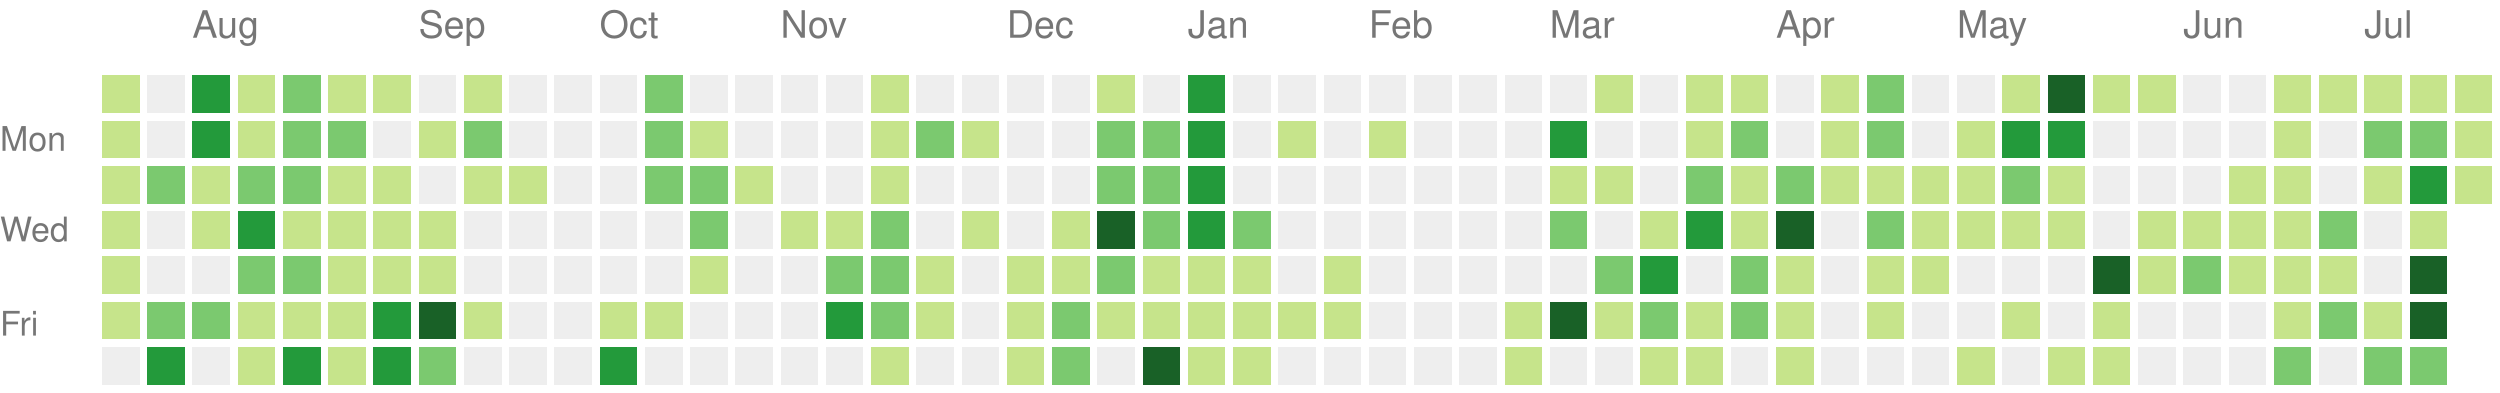
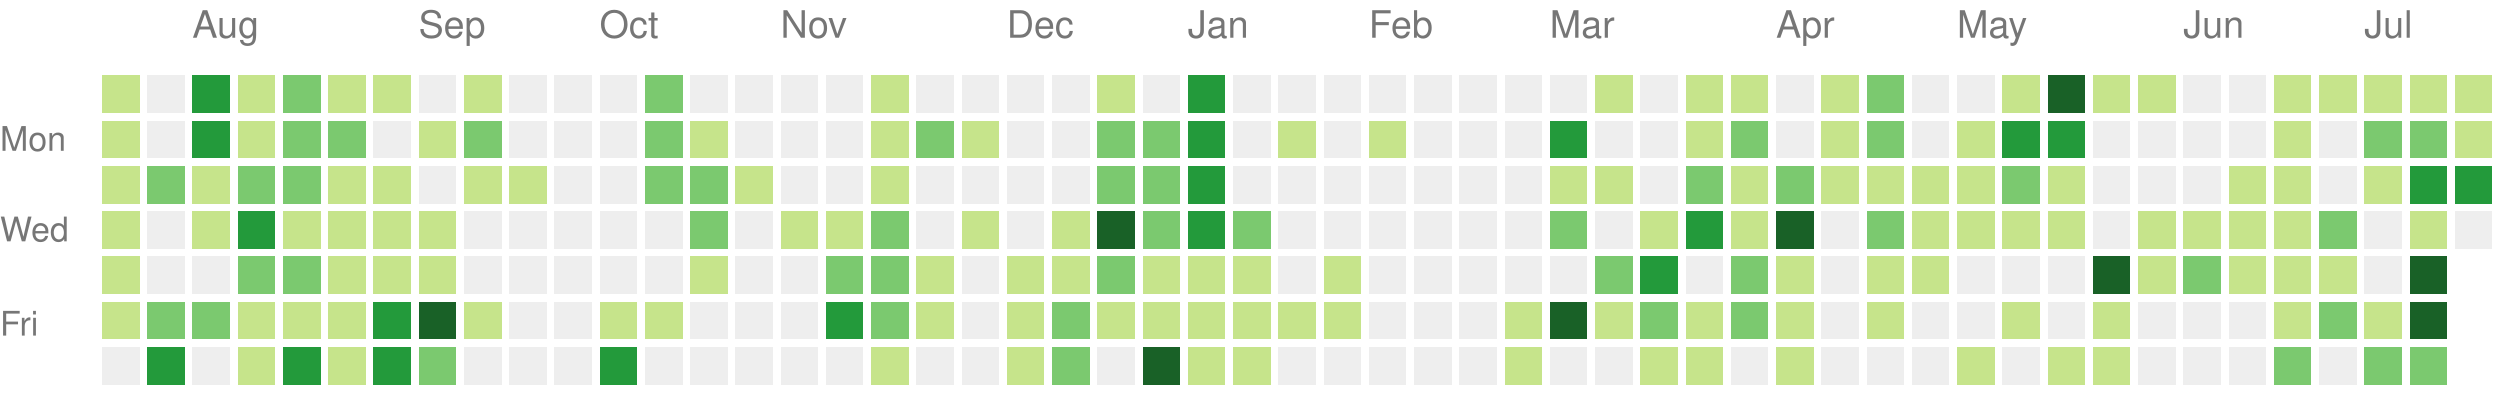
<svg xmlns="http://www.w3.org/2000/svg" version="1.1" width="663" height="104">
  <rect style="fill:#c6e48b;shape-rendering:crispedges;" data-score="1" data-date="2025-07-20" x="27" y="20" width="10" height="10" />
  <rect style="fill:#eeeeee;shape-rendering:crispedges;" data-score="0" data-date="2025-07-27" x="39" y="20" width="10" height="10" />
  <rect style="fill:#239a3b;shape-rendering:crispedges;" data-score="3" data-date="2025-08-03" x="51" y="20" width="10" height="10" />
  <rect style="fill:#c6e48b;shape-rendering:crispedges;" data-score="1" data-date="2025-08-10" x="63" y="20" width="10" height="10" />
  <rect style="fill:#7bc96f;shape-rendering:crispedges;" data-score="2" data-date="2025-08-17" x="75" y="20" width="10" height="10" />
  <rect style="fill:#c6e48b;shape-rendering:crispedges;" data-score="1" data-date="2025-08-24" x="87" y="20" width="10" height="10" />
  <rect style="fill:#c6e48b;shape-rendering:crispedges;" data-score="1" data-date="2025-08-31" x="99" y="20" width="10" height="10" />
  <rect style="fill:#eeeeee;shape-rendering:crispedges;" data-score="0" data-date="2025-09-07" x="111" y="20" width="10" height="10" />
  <rect style="fill:#c6e48b;shape-rendering:crispedges;" data-score="1" data-date="2025-09-14" x="123" y="20" width="10" height="10" />
  <rect style="fill:#eeeeee;shape-rendering:crispedges;" data-score="0" data-date="2025-09-21" x="135" y="20" width="10" height="10" />
  <rect style="fill:#eeeeee;shape-rendering:crispedges;" data-score="0" data-date="2025-09-28" x="147" y="20" width="10" height="10" />
  <rect style="fill:#eeeeee;shape-rendering:crispedges;" data-score="0" data-date="2025-10-05" x="159" y="20" width="10" height="10" />
  <rect style="fill:#7bc96f;shape-rendering:crispedges;" data-score="2" data-date="2025-10-12" x="171" y="20" width="10" height="10" />
  <rect style="fill:#eeeeee;shape-rendering:crispedges;" data-score="0" data-date="2025-10-19" x="183" y="20" width="10" height="10" />
  <rect style="fill:#eeeeee;shape-rendering:crispedges;" data-score="0" data-date="2025-10-26" x="195" y="20" width="10" height="10" />
  <rect style="fill:#eeeeee;shape-rendering:crispedges;" data-score="0" data-date="2025-11-02" x="207" y="20" width="10" height="10" />
  <rect style="fill:#eeeeee;shape-rendering:crispedges;" data-score="0" data-date="2025-11-09" x="219" y="20" width="10" height="10" />
  <rect style="fill:#c6e48b;shape-rendering:crispedges;" data-score="1" data-date="2025-11-16" x="231" y="20" width="10" height="10" />
  <rect style="fill:#eeeeee;shape-rendering:crispedges;" data-score="0" data-date="2025-11-23" x="243" y="20" width="10" height="10" />
  <rect style="fill:#eeeeee;shape-rendering:crispedges;" data-score="0" data-date="2025-11-30" x="255" y="20" width="10" height="10" />
  <rect style="fill:#eeeeee;shape-rendering:crispedges;" data-score="0" data-date="2025-12-07" x="267" y="20" width="10" height="10" />
  <rect style="fill:#eeeeee;shape-rendering:crispedges;" data-score="0" data-date="2025-12-14" x="279" y="20" width="10" height="10" />
  <rect style="fill:#c6e48b;shape-rendering:crispedges;" data-score="1" data-date="2025-12-21" x="291" y="20" width="10" height="10" />
  <rect style="fill:#eeeeee;shape-rendering:crispedges;" data-score="0" data-date="2025-12-28" x="303" y="20" width="10" height="10" />
  <rect style="fill:#239a3b;shape-rendering:crispedges;" data-score="3" data-date="2026-01-04" x="315" y="20" width="10" height="10" />
  <rect style="fill:#eeeeee;shape-rendering:crispedges;" data-score="0" data-date="2026-01-11" x="327" y="20" width="10" height="10" />
  <rect style="fill:#eeeeee;shape-rendering:crispedges;" data-score="0" data-date="2026-01-18" x="339" y="20" width="10" height="10" />
  <rect style="fill:#eeeeee;shape-rendering:crispedges;" data-score="0" data-date="2026-01-25" x="351" y="20" width="10" height="10" />
  <rect style="fill:#eeeeee;shape-rendering:crispedges;" data-score="0" data-date="2026-02-01" x="363" y="20" width="10" height="10" />
  <rect style="fill:#eeeeee;shape-rendering:crispedges;" data-score="0" data-date="2026-02-08" x="375" y="20" width="10" height="10" />
  <rect style="fill:#eeeeee;shape-rendering:crispedges;" data-score="0" data-date="2026-02-15" x="387" y="20" width="10" height="10" />
  <rect style="fill:#eeeeee;shape-rendering:crispedges;" data-score="0" data-date="2026-02-22" x="399" y="20" width="10" height="10" />
  <rect style="fill:#eeeeee;shape-rendering:crispedges;" data-score="0" data-date="2026-03-01" x="411" y="20" width="10" height="10" />
  <rect style="fill:#c6e48b;shape-rendering:crispedges;" data-score="1" data-date="2026-03-08" x="423" y="20" width="10" height="10" />
  <rect style="fill:#eeeeee;shape-rendering:crispedges;" data-score="0" data-date="2026-03-15" x="435" y="20" width="10" height="10" />
  <rect style="fill:#c6e48b;shape-rendering:crispedges;" data-score="1" data-date="2026-03-22" x="447" y="20" width="10" height="10" />
  <rect style="fill:#c6e48b;shape-rendering:crispedges;" data-score="1" data-date="2026-03-29" x="459" y="20" width="10" height="10" />
  <rect style="fill:#eeeeee;shape-rendering:crispedges;" data-score="0" data-date="2026-04-05" x="471" y="20" width="10" height="10" />
  <rect style="fill:#c6e48b;shape-rendering:crispedges;" data-score="1" data-date="2026-04-12" x="483" y="20" width="10" height="10" />
  <rect style="fill:#7bc96f;shape-rendering:crispedges;" data-score="2" data-date="2026-04-19" x="495" y="20" width="10" height="10" />
  <rect style="fill:#eeeeee;shape-rendering:crispedges;" data-score="0" data-date="2026-04-26" x="507" y="20" width="10" height="10" />
  <rect style="fill:#eeeeee;shape-rendering:crispedges;" data-score="0" data-date="2026-05-03" x="519" y="20" width="10" height="10" />
  <rect style="fill:#c6e48b;shape-rendering:crispedges;" data-score="1" data-date="2026-05-10" x="531" y="20" width="10" height="10" />
  <rect style="fill:#196127;shape-rendering:crispedges;" data-score="4" data-date="2026-05-17" x="543" y="20" width="10" height="10" />
  <rect style="fill:#c6e48b;shape-rendering:crispedges;" data-score="1" data-date="2026-05-24" x="555" y="20" width="10" height="10" />
  <rect style="fill:#c6e48b;shape-rendering:crispedges;" data-score="1" data-date="2026-05-31" x="567" y="20" width="10" height="10" />
  <rect style="fill:#eeeeee;shape-rendering:crispedges;" data-score="0" data-date="2026-06-07" x="579" y="20" width="10" height="10" />
  <rect style="fill:#eeeeee;shape-rendering:crispedges;" data-score="0" data-date="2026-06-14" x="591" y="20" width="10" height="10" />
  <rect style="fill:#c6e48b;shape-rendering:crispedges;" data-score="1" data-date="2026-06-21" x="603" y="20" width="10" height="10" />
  <rect style="fill:#c6e48b;shape-rendering:crispedges;" data-score="1" data-date="2026-06-28" x="615" y="20" width="10" height="10" />
  <rect style="fill:#c6e48b;shape-rendering:crispedges;" data-score="1" data-date="2026-07-05" x="627" y="20" width="10" height="10" />
  <rect style="fill:#c6e48b;shape-rendering:crispedges;" data-score="1" data-date="2026-07-12" x="639" y="20" width="10" height="10" />
  <rect style="fill:#c6e48b;shape-rendering:crispedges;" data-score="1" data-date="2026-07-19" x="651" y="20" width="10" height="10" />
  <rect style="fill:#c6e48b;shape-rendering:crispedges;" data-score="1" data-date="2025-07-21" x="27" y="32" width="10" height="10" />
  <rect style="fill:#eeeeee;shape-rendering:crispedges;" data-score="0" data-date="2025-07-28" x="39" y="32" width="10" height="10" />
  <rect style="fill:#239a3b;shape-rendering:crispedges;" data-score="3" data-date="2025-08-04" x="51" y="32" width="10" height="10" />
  <rect style="fill:#c6e48b;shape-rendering:crispedges;" data-score="1" data-date="2025-08-11" x="63" y="32" width="10" height="10" />
  <rect style="fill:#7bc96f;shape-rendering:crispedges;" data-score="2" data-date="2025-08-18" x="75" y="32" width="10" height="10" />
  <rect style="fill:#7bc96f;shape-rendering:crispedges;" data-score="2" data-date="2025-08-25" x="87" y="32" width="10" height="10" />
  <rect style="fill:#eeeeee;shape-rendering:crispedges;" data-score="0" data-date="2025-09-01" x="99" y="32" width="10" height="10" />
  <rect style="fill:#c6e48b;shape-rendering:crispedges;" data-score="1" data-date="2025-09-08" x="111" y="32" width="10" height="10" />
  <rect style="fill:#7bc96f;shape-rendering:crispedges;" data-score="2" data-date="2025-09-15" x="123" y="32" width="10" height="10" />
  <rect style="fill:#eeeeee;shape-rendering:crispedges;" data-score="0" data-date="2025-09-22" x="135" y="32" width="10" height="10" />
  <rect style="fill:#eeeeee;shape-rendering:crispedges;" data-score="0" data-date="2025-09-29" x="147" y="32" width="10" height="10" />
  <rect style="fill:#eeeeee;shape-rendering:crispedges;" data-score="0" data-date="2025-10-06" x="159" y="32" width="10" height="10" />
  <rect style="fill:#7bc96f;shape-rendering:crispedges;" data-score="2" data-date="2025-10-13" x="171" y="32" width="10" height="10" />
  <rect style="fill:#c6e48b;shape-rendering:crispedges;" data-score="1" data-date="2025-10-20" x="183" y="32" width="10" height="10" />
  <rect style="fill:#eeeeee;shape-rendering:crispedges;" data-score="0" data-date="2025-10-27" x="195" y="32" width="10" height="10" />
  <rect style="fill:#eeeeee;shape-rendering:crispedges;" data-score="0" data-date="2025-11-03" x="207" y="32" width="10" height="10" />
  <rect style="fill:#eeeeee;shape-rendering:crispedges;" data-score="0" data-date="2025-11-10" x="219" y="32" width="10" height="10" />
  <rect style="fill:#c6e48b;shape-rendering:crispedges;" data-score="1" data-date="2025-11-17" x="231" y="32" width="10" height="10" />
  <rect style="fill:#7bc96f;shape-rendering:crispedges;" data-score="2" data-date="2025-11-24" x="243" y="32" width="10" height="10" />
  <rect style="fill:#c6e48b;shape-rendering:crispedges;" data-score="1" data-date="2025-12-01" x="255" y="32" width="10" height="10" />
  <rect style="fill:#eeeeee;shape-rendering:crispedges;" data-score="0" data-date="2025-12-08" x="267" y="32" width="10" height="10" />
  <rect style="fill:#eeeeee;shape-rendering:crispedges;" data-score="0" data-date="2025-12-15" x="279" y="32" width="10" height="10" />
  <rect style="fill:#7bc96f;shape-rendering:crispedges;" data-score="2" data-date="2025-12-22" x="291" y="32" width="10" height="10" />
  <rect style="fill:#7bc96f;shape-rendering:crispedges;" data-score="2" data-date="2025-12-29" x="303" y="32" width="10" height="10" />
  <rect style="fill:#239a3b;shape-rendering:crispedges;" data-score="3" data-date="2026-01-05" x="315" y="32" width="10" height="10" />
  <rect style="fill:#eeeeee;shape-rendering:crispedges;" data-score="0" data-date="2026-01-12" x="327" y="32" width="10" height="10" />
  <rect style="fill:#c6e48b;shape-rendering:crispedges;" data-score="1" data-date="2026-01-19" x="339" y="32" width="10" height="10" />
  <rect style="fill:#eeeeee;shape-rendering:crispedges;" data-score="0" data-date="2026-01-26" x="351" y="32" width="10" height="10" />
  <rect style="fill:#c6e48b;shape-rendering:crispedges;" data-score="1" data-date="2026-02-02" x="363" y="32" width="10" height="10" />
  <rect style="fill:#eeeeee;shape-rendering:crispedges;" data-score="0" data-date="2026-02-09" x="375" y="32" width="10" height="10" />
  <rect style="fill:#eeeeee;shape-rendering:crispedges;" data-score="0" data-date="2026-02-16" x="387" y="32" width="10" height="10" />
  <rect style="fill:#eeeeee;shape-rendering:crispedges;" data-score="0" data-date="2026-02-23" x="399" y="32" width="10" height="10" />
  <rect style="fill:#239a3b;shape-rendering:crispedges;" data-score="3" data-date="2026-03-02" x="411" y="32" width="10" height="10" />
  <rect style="fill:#eeeeee;shape-rendering:crispedges;" data-score="0" data-date="2026-03-09" x="423" y="32" width="10" height="10" />
  <rect style="fill:#eeeeee;shape-rendering:crispedges;" data-score="0" data-date="2026-03-16" x="435" y="32" width="10" height="10" />
  <rect style="fill:#c6e48b;shape-rendering:crispedges;" data-score="1" data-date="2026-03-23" x="447" y="32" width="10" height="10" />
  <rect style="fill:#7bc96f;shape-rendering:crispedges;" data-score="2" data-date="2026-03-30" x="459" y="32" width="10" height="10" />
  <rect style="fill:#eeeeee;shape-rendering:crispedges;" data-score="0" data-date="2026-04-06" x="471" y="32" width="10" height="10" />
  <rect style="fill:#c6e48b;shape-rendering:crispedges;" data-score="1" data-date="2026-04-13" x="483" y="32" width="10" height="10" />
  <rect style="fill:#7bc96f;shape-rendering:crispedges;" data-score="2" data-date="2026-04-20" x="495" y="32" width="10" height="10" />
  <rect style="fill:#eeeeee;shape-rendering:crispedges;" data-score="0" data-date="2026-04-27" x="507" y="32" width="10" height="10" />
  <rect style="fill:#c6e48b;shape-rendering:crispedges;" data-score="1" data-date="2026-05-04" x="519" y="32" width="10" height="10" />
  <rect style="fill:#239a3b;shape-rendering:crispedges;" data-score="3" data-date="2026-05-11" x="531" y="32" width="10" height="10" />
  <rect style="fill:#239a3b;shape-rendering:crispedges;" data-score="3" data-date="2026-05-18" x="543" y="32" width="10" height="10" />
  <rect style="fill:#eeeeee;shape-rendering:crispedges;" data-score="0" data-date="2026-05-25" x="555" y="32" width="10" height="10" />
  <rect style="fill:#eeeeee;shape-rendering:crispedges;" data-score="0" data-date="2026-06-01" x="567" y="32" width="10" height="10" />
  <rect style="fill:#eeeeee;shape-rendering:crispedges;" data-score="0" data-date="2026-06-08" x="579" y="32" width="10" height="10" />
  <rect style="fill:#eeeeee;shape-rendering:crispedges;" data-score="0" data-date="2026-06-15" x="591" y="32" width="10" height="10" />
  <rect style="fill:#c6e48b;shape-rendering:crispedges;" data-score="1" data-date="2026-06-22" x="603" y="32" width="10" height="10" />
  <rect style="fill:#eeeeee;shape-rendering:crispedges;" data-score="0" data-date="2026-06-29" x="615" y="32" width="10" height="10" />
  <rect style="fill:#7bc96f;shape-rendering:crispedges;" data-score="2" data-date="2026-07-06" x="627" y="32" width="10" height="10" />
  <rect style="fill:#7bc96f;shape-rendering:crispedges;" data-score="2" data-date="2026-07-13" x="639" y="32" width="10" height="10" />
  <rect style="fill:#c6e48b;shape-rendering:crispedges;" data-score="1" data-date="2026-07-20" x="651" y="32" width="10" height="10" />
  <rect style="fill:#c6e48b;shape-rendering:crispedges;" data-score="1" data-date="2025-07-22" x="27" y="44" width="10" height="10" />
  <rect style="fill:#7bc96f;shape-rendering:crispedges;" data-score="2" data-date="2025-07-29" x="39" y="44" width="10" height="10" />
  <rect style="fill:#c6e48b;shape-rendering:crispedges;" data-score="1" data-date="2025-08-05" x="51" y="44" width="10" height="10" />
  <rect style="fill:#7bc96f;shape-rendering:crispedges;" data-score="2" data-date="2025-08-12" x="63" y="44" width="10" height="10" />
  <rect style="fill:#7bc96f;shape-rendering:crispedges;" data-score="2" data-date="2025-08-19" x="75" y="44" width="10" height="10" />
  <rect style="fill:#c6e48b;shape-rendering:crispedges;" data-score="1" data-date="2025-08-26" x="87" y="44" width="10" height="10" />
  <rect style="fill:#c6e48b;shape-rendering:crispedges;" data-score="1" data-date="2025-09-02" x="99" y="44" width="10" height="10" />
  <rect style="fill:#eeeeee;shape-rendering:crispedges;" data-score="0" data-date="2025-09-09" x="111" y="44" width="10" height="10" />
  <rect style="fill:#c6e48b;shape-rendering:crispedges;" data-score="1" data-date="2025-09-16" x="123" y="44" width="10" height="10" />
  <rect style="fill:#c6e48b;shape-rendering:crispedges;" data-score="1" data-date="2025-09-23" x="135" y="44" width="10" height="10" />
  <rect style="fill:#eeeeee;shape-rendering:crispedges;" data-score="0" data-date="2025-09-30" x="147" y="44" width="10" height="10" />
  <rect style="fill:#eeeeee;shape-rendering:crispedges;" data-score="0" data-date="2025-10-07" x="159" y="44" width="10" height="10" />
  <rect style="fill:#7bc96f;shape-rendering:crispedges;" data-score="2" data-date="2025-10-14" x="171" y="44" width="10" height="10" />
  <rect style="fill:#7bc96f;shape-rendering:crispedges;" data-score="2" data-date="2025-10-21" x="183" y="44" width="10" height="10" />
  <rect style="fill:#c6e48b;shape-rendering:crispedges;" data-score="1" data-date="2025-10-28" x="195" y="44" width="10" height="10" />
  <rect style="fill:#eeeeee;shape-rendering:crispedges;" data-score="0" data-date="2025-11-04" x="207" y="44" width="10" height="10" />
  <rect style="fill:#eeeeee;shape-rendering:crispedges;" data-score="0" data-date="2025-11-11" x="219" y="44" width="10" height="10" />
  <rect style="fill:#c6e48b;shape-rendering:crispedges;" data-score="1" data-date="2025-11-18" x="231" y="44" width="10" height="10" />
  <rect style="fill:#eeeeee;shape-rendering:crispedges;" data-score="0" data-date="2025-11-25" x="243" y="44" width="10" height="10" />
  <rect style="fill:#eeeeee;shape-rendering:crispedges;" data-score="0" data-date="2025-12-02" x="255" y="44" width="10" height="10" />
  <rect style="fill:#eeeeee;shape-rendering:crispedges;" data-score="0" data-date="2025-12-09" x="267" y="44" width="10" height="10" />
  <rect style="fill:#eeeeee;shape-rendering:crispedges;" data-score="0" data-date="2025-12-16" x="279" y="44" width="10" height="10" />
  <rect style="fill:#7bc96f;shape-rendering:crispedges;" data-score="2" data-date="2025-12-23" x="291" y="44" width="10" height="10" />
  <rect style="fill:#7bc96f;shape-rendering:crispedges;" data-score="2" data-date="2025-12-30" x="303" y="44" width="10" height="10" />
  <rect style="fill:#239a3b;shape-rendering:crispedges;" data-score="3" data-date="2026-01-06" x="315" y="44" width="10" height="10" />
  <rect style="fill:#eeeeee;shape-rendering:crispedges;" data-score="0" data-date="2026-01-13" x="327" y="44" width="10" height="10" />
  <rect style="fill:#eeeeee;shape-rendering:crispedges;" data-score="0" data-date="2026-01-20" x="339" y="44" width="10" height="10" />
  <rect style="fill:#eeeeee;shape-rendering:crispedges;" data-score="0" data-date="2026-01-27" x="351" y="44" width="10" height="10" />
  <rect style="fill:#eeeeee;shape-rendering:crispedges;" data-score="0" data-date="2026-02-03" x="363" y="44" width="10" height="10" />
  <rect style="fill:#eeeeee;shape-rendering:crispedges;" data-score="0" data-date="2026-02-10" x="375" y="44" width="10" height="10" />
  <rect style="fill:#eeeeee;shape-rendering:crispedges;" data-score="0" data-date="2026-02-17" x="387" y="44" width="10" height="10" />
  <rect style="fill:#eeeeee;shape-rendering:crispedges;" data-score="0" data-date="2026-02-24" x="399" y="44" width="10" height="10" />
  <rect style="fill:#c6e48b;shape-rendering:crispedges;" data-score="1" data-date="2026-03-03" x="411" y="44" width="10" height="10" />
  <rect style="fill:#c6e48b;shape-rendering:crispedges;" data-score="1" data-date="2026-03-10" x="423" y="44" width="10" height="10" />
  <rect style="fill:#eeeeee;shape-rendering:crispedges;" data-score="0" data-date="2026-03-17" x="435" y="44" width="10" height="10" />
  <rect style="fill:#7bc96f;shape-rendering:crispedges;" data-score="2" data-date="2026-03-24" x="447" y="44" width="10" height="10" />
  <rect style="fill:#c6e48b;shape-rendering:crispedges;" data-score="1" data-date="2026-03-31" x="459" y="44" width="10" height="10" />
  <rect style="fill:#7bc96f;shape-rendering:crispedges;" data-score="2" data-date="2026-04-07" x="471" y="44" width="10" height="10" />
  <rect style="fill:#c6e48b;shape-rendering:crispedges;" data-score="1" data-date="2026-04-14" x="483" y="44" width="10" height="10" />
  <rect style="fill:#c6e48b;shape-rendering:crispedges;" data-score="1" data-date="2026-04-21" x="495" y="44" width="10" height="10" />
  <rect style="fill:#c6e48b;shape-rendering:crispedges;" data-score="1" data-date="2026-04-28" x="507" y="44" width="10" height="10" />
  <rect style="fill:#c6e48b;shape-rendering:crispedges;" data-score="1" data-date="2026-05-05" x="519" y="44" width="10" height="10" />
  <rect style="fill:#7bc96f;shape-rendering:crispedges;" data-score="2" data-date="2026-05-12" x="531" y="44" width="10" height="10" />
  <rect style="fill:#c6e48b;shape-rendering:crispedges;" data-score="1" data-date="2026-05-19" x="543" y="44" width="10" height="10" />
  <rect style="fill:#eeeeee;shape-rendering:crispedges;" data-score="0" data-date="2026-05-26" x="555" y="44" width="10" height="10" />
  <rect style="fill:#eeeeee;shape-rendering:crispedges;" data-score="0" data-date="2026-06-02" x="567" y="44" width="10" height="10" />
  <rect style="fill:#eeeeee;shape-rendering:crispedges;" data-score="0" data-date="2026-06-09" x="579" y="44" width="10" height="10" />
  <rect style="fill:#c6e48b;shape-rendering:crispedges;" data-score="1" data-date="2026-06-16" x="591" y="44" width="10" height="10" />
  <rect style="fill:#c6e48b;shape-rendering:crispedges;" data-score="1" data-date="2026-06-23" x="603" y="44" width="10" height="10" />
  <rect style="fill:#eeeeee;shape-rendering:crispedges;" data-score="0" data-date="2026-06-30" x="615" y="44" width="10" height="10" />
  <rect style="fill:#c6e48b;shape-rendering:crispedges;" data-score="1" data-date="2026-07-07" x="627" y="44" width="10" height="10" />
  <rect style="fill:#239a3b;shape-rendering:crispedges;" data-score="3" data-date="2026-07-14" x="639" y="44" width="10" height="10" />
-   <rect style="fill:#c6e48b;shape-rendering:crispedges;" data-score="1" data-date="2026-07-21" x="651" y="44" width="10" height="10" />
+   <rect style="fill:#239a3b;shape-rendering:crispedges;" data-score="3" data-date="2026-07-21" x="651" y="44" width="10" height="10" />
  <rect style="fill:#c6e48b;shape-rendering:crispedges;" data-score="1" data-date="2025-07-23" x="27" y="56" width="10" height="10" />
  <rect style="fill:#eeeeee;shape-rendering:crispedges;" data-score="0" data-date="2025-07-30" x="39" y="56" width="10" height="10" />
  <rect style="fill:#c6e48b;shape-rendering:crispedges;" data-score="1" data-date="2025-08-06" x="51" y="56" width="10" height="10" />
  <rect style="fill:#239a3b;shape-rendering:crispedges;" data-score="3" data-date="2025-08-13" x="63" y="56" width="10" height="10" />
  <rect style="fill:#c6e48b;shape-rendering:crispedges;" data-score="1" data-date="2025-08-20" x="75" y="56" width="10" height="10" />
  <rect style="fill:#c6e48b;shape-rendering:crispedges;" data-score="1" data-date="2025-08-27" x="87" y="56" width="10" height="10" />
  <rect style="fill:#c6e48b;shape-rendering:crispedges;" data-score="1" data-date="2025-09-03" x="99" y="56" width="10" height="10" />
  <rect style="fill:#c6e48b;shape-rendering:crispedges;" data-score="1" data-date="2025-09-10" x="111" y="56" width="10" height="10" />
  <rect style="fill:#eeeeee;shape-rendering:crispedges;" data-score="0" data-date="2025-09-17" x="123" y="56" width="10" height="10" />
  <rect style="fill:#eeeeee;shape-rendering:crispedges;" data-score="0" data-date="2025-09-24" x="135" y="56" width="10" height="10" />
  <rect style="fill:#eeeeee;shape-rendering:crispedges;" data-score="0" data-date="2025-10-01" x="147" y="56" width="10" height="10" />
  <rect style="fill:#eeeeee;shape-rendering:crispedges;" data-score="0" data-date="2025-10-08" x="159" y="56" width="10" height="10" />
  <rect style="fill:#eeeeee;shape-rendering:crispedges;" data-score="0" data-date="2025-10-15" x="171" y="56" width="10" height="10" />
  <rect style="fill:#7bc96f;shape-rendering:crispedges;" data-score="2" data-date="2025-10-22" x="183" y="56" width="10" height="10" />
  <rect style="fill:#eeeeee;shape-rendering:crispedges;" data-score="0" data-date="2025-10-29" x="195" y="56" width="10" height="10" />
  <rect style="fill:#c6e48b;shape-rendering:crispedges;" data-score="1" data-date="2025-11-05" x="207" y="56" width="10" height="10" />
  <rect style="fill:#c6e48b;shape-rendering:crispedges;" data-score="1" data-date="2025-11-12" x="219" y="56" width="10" height="10" />
  <rect style="fill:#7bc96f;shape-rendering:crispedges;" data-score="2" data-date="2025-11-19" x="231" y="56" width="10" height="10" />
  <rect style="fill:#eeeeee;shape-rendering:crispedges;" data-score="0" data-date="2025-11-26" x="243" y="56" width="10" height="10" />
  <rect style="fill:#c6e48b;shape-rendering:crispedges;" data-score="1" data-date="2025-12-03" x="255" y="56" width="10" height="10" />
  <rect style="fill:#eeeeee;shape-rendering:crispedges;" data-score="0" data-date="2025-12-10" x="267" y="56" width="10" height="10" />
  <rect style="fill:#c6e48b;shape-rendering:crispedges;" data-score="1" data-date="2025-12-17" x="279" y="56" width="10" height="10" />
  <rect style="fill:#196127;shape-rendering:crispedges;" data-score="4" data-date="2025-12-24" x="291" y="56" width="10" height="10" />
  <rect style="fill:#7bc96f;shape-rendering:crispedges;" data-score="2" data-date="2025-12-31" x="303" y="56" width="10" height="10" />
  <rect style="fill:#239a3b;shape-rendering:crispedges;" data-score="3" data-date="2026-01-07" x="315" y="56" width="10" height="10" />
  <rect style="fill:#7bc96f;shape-rendering:crispedges;" data-score="2" data-date="2026-01-14" x="327" y="56" width="10" height="10" />
  <rect style="fill:#eeeeee;shape-rendering:crispedges;" data-score="0" data-date="2026-01-21" x="339" y="56" width="10" height="10" />
  <rect style="fill:#eeeeee;shape-rendering:crispedges;" data-score="0" data-date="2026-01-28" x="351" y="56" width="10" height="10" />
  <rect style="fill:#eeeeee;shape-rendering:crispedges;" data-score="0" data-date="2026-02-04" x="363" y="56" width="10" height="10" />
  <rect style="fill:#eeeeee;shape-rendering:crispedges;" data-score="0" data-date="2026-02-11" x="375" y="56" width="10" height="10" />
  <rect style="fill:#eeeeee;shape-rendering:crispedges;" data-score="0" data-date="2026-02-18" x="387" y="56" width="10" height="10" />
  <rect style="fill:#eeeeee;shape-rendering:crispedges;" data-score="0" data-date="2026-02-25" x="399" y="56" width="10" height="10" />
  <rect style="fill:#7bc96f;shape-rendering:crispedges;" data-score="2" data-date="2026-03-04" x="411" y="56" width="10" height="10" />
  <rect style="fill:#eeeeee;shape-rendering:crispedges;" data-score="0" data-date="2026-03-11" x="423" y="56" width="10" height="10" />
  <rect style="fill:#c6e48b;shape-rendering:crispedges;" data-score="1" data-date="2026-03-18" x="435" y="56" width="10" height="10" />
  <rect style="fill:#239a3b;shape-rendering:crispedges;" data-score="3" data-date="2026-03-25" x="447" y="56" width="10" height="10" />
  <rect style="fill:#c6e48b;shape-rendering:crispedges;" data-score="1" data-date="2026-04-01" x="459" y="56" width="10" height="10" />
  <rect style="fill:#196127;shape-rendering:crispedges;" data-score="4" data-date="2026-04-08" x="471" y="56" width="10" height="10" />
  <rect style="fill:#eeeeee;shape-rendering:crispedges;" data-score="0" data-date="2026-04-15" x="483" y="56" width="10" height="10" />
  <rect style="fill:#7bc96f;shape-rendering:crispedges;" data-score="2" data-date="2026-04-22" x="495" y="56" width="10" height="10" />
  <rect style="fill:#c6e48b;shape-rendering:crispedges;" data-score="1" data-date="2026-04-29" x="507" y="56" width="10" height="10" />
  <rect style="fill:#c6e48b;shape-rendering:crispedges;" data-score="1" data-date="2026-05-06" x="519" y="56" width="10" height="10" />
  <rect style="fill:#c6e48b;shape-rendering:crispedges;" data-score="1" data-date="2026-05-13" x="531" y="56" width="10" height="10" />
  <rect style="fill:#c6e48b;shape-rendering:crispedges;" data-score="1" data-date="2026-05-20" x="543" y="56" width="10" height="10" />
  <rect style="fill:#eeeeee;shape-rendering:crispedges;" data-score="0" data-date="2026-05-27" x="555" y="56" width="10" height="10" />
  <rect style="fill:#c6e48b;shape-rendering:crispedges;" data-score="1" data-date="2026-06-03" x="567" y="56" width="10" height="10" />
  <rect style="fill:#c6e48b;shape-rendering:crispedges;" data-score="1" data-date="2026-06-10" x="579" y="56" width="10" height="10" />
  <rect style="fill:#c6e48b;shape-rendering:crispedges;" data-score="1" data-date="2026-06-17" x="591" y="56" width="10" height="10" />
  <rect style="fill:#c6e48b;shape-rendering:crispedges;" data-score="1" data-date="2026-06-24" x="603" y="56" width="10" height="10" />
  <rect style="fill:#7bc96f;shape-rendering:crispedges;" data-score="2" data-date="2026-07-01" x="615" y="56" width="10" height="10" />
  <rect style="fill:#eeeeee;shape-rendering:crispedges;" data-score="0" data-date="2026-07-08" x="627" y="56" width="10" height="10" />
  <rect style="fill:#c6e48b;shape-rendering:crispedges;" data-score="1" data-date="2026-07-15" x="639" y="56" width="10" height="10" />
+   <rect style="fill:#eeeeee;shape-rendering:crispedges;" data-score="0" data-date="2026-07-22" x="651" y="56" width="10" height="10" />
  <rect style="fill:#c6e48b;shape-rendering:crispedges;" data-score="1" data-date="2025-07-24" x="27" y="68" width="10" height="10" />
  <rect style="fill:#eeeeee;shape-rendering:crispedges;" data-score="0" data-date="2025-07-31" x="39" y="68" width="10" height="10" />
  <rect style="fill:#eeeeee;shape-rendering:crispedges;" data-score="0" data-date="2025-08-07" x="51" y="68" width="10" height="10" />
  <rect style="fill:#7bc96f;shape-rendering:crispedges;" data-score="2" data-date="2025-08-14" x="63" y="68" width="10" height="10" />
  <rect style="fill:#7bc96f;shape-rendering:crispedges;" data-score="2" data-date="2025-08-21" x="75" y="68" width="10" height="10" />
  <rect style="fill:#c6e48b;shape-rendering:crispedges;" data-score="1" data-date="2025-08-28" x="87" y="68" width="10" height="10" />
  <rect style="fill:#c6e48b;shape-rendering:crispedges;" data-score="1" data-date="2025-09-04" x="99" y="68" width="10" height="10" />
  <rect style="fill:#c6e48b;shape-rendering:crispedges;" data-score="1" data-date="2025-09-11" x="111" y="68" width="10" height="10" />
  <rect style="fill:#eeeeee;shape-rendering:crispedges;" data-score="0" data-date="2025-09-18" x="123" y="68" width="10" height="10" />
  <rect style="fill:#eeeeee;shape-rendering:crispedges;" data-score="0" data-date="2025-09-25" x="135" y="68" width="10" height="10" />
  <rect style="fill:#eeeeee;shape-rendering:crispedges;" data-score="0" data-date="2025-10-02" x="147" y="68" width="10" height="10" />
  <rect style="fill:#eeeeee;shape-rendering:crispedges;" data-score="0" data-date="2025-10-09" x="159" y="68" width="10" height="10" />
  <rect style="fill:#eeeeee;shape-rendering:crispedges;" data-score="0" data-date="2025-10-16" x="171" y="68" width="10" height="10" />
  <rect style="fill:#c6e48b;shape-rendering:crispedges;" data-score="1" data-date="2025-10-23" x="183" y="68" width="10" height="10" />
  <rect style="fill:#eeeeee;shape-rendering:crispedges;" data-score="0" data-date="2025-10-30" x="195" y="68" width="10" height="10" />
  <rect style="fill:#eeeeee;shape-rendering:crispedges;" data-score="0" data-date="2025-11-06" x="207" y="68" width="10" height="10" />
  <rect style="fill:#7bc96f;shape-rendering:crispedges;" data-score="2" data-date="2025-11-13" x="219" y="68" width="10" height="10" />
  <rect style="fill:#7bc96f;shape-rendering:crispedges;" data-score="2" data-date="2025-11-20" x="231" y="68" width="10" height="10" />
  <rect style="fill:#c6e48b;shape-rendering:crispedges;" data-score="1" data-date="2025-11-27" x="243" y="68" width="10" height="10" />
  <rect style="fill:#eeeeee;shape-rendering:crispedges;" data-score="0" data-date="2025-12-04" x="255" y="68" width="10" height="10" />
  <rect style="fill:#c6e48b;shape-rendering:crispedges;" data-score="1" data-date="2025-12-11" x="267" y="68" width="10" height="10" />
  <rect style="fill:#c6e48b;shape-rendering:crispedges;" data-score="1" data-date="2025-12-18" x="279" y="68" width="10" height="10" />
  <rect style="fill:#7bc96f;shape-rendering:crispedges;" data-score="2" data-date="2025-12-25" x="291" y="68" width="10" height="10" />
  <rect style="fill:#c6e48b;shape-rendering:crispedges;" data-score="1" data-date="2026-01-01" x="303" y="68" width="10" height="10" />
  <rect style="fill:#c6e48b;shape-rendering:crispedges;" data-score="1" data-date="2026-01-08" x="315" y="68" width="10" height="10" />
  <rect style="fill:#c6e48b;shape-rendering:crispedges;" data-score="1" data-date="2026-01-15" x="327" y="68" width="10" height="10" />
  <rect style="fill:#eeeeee;shape-rendering:crispedges;" data-score="0" data-date="2026-01-22" x="339" y="68" width="10" height="10" />
  <rect style="fill:#c6e48b;shape-rendering:crispedges;" data-score="1" data-date="2026-01-29" x="351" y="68" width="10" height="10" />
  <rect style="fill:#eeeeee;shape-rendering:crispedges;" data-score="0" data-date="2026-02-05" x="363" y="68" width="10" height="10" />
  <rect style="fill:#eeeeee;shape-rendering:crispedges;" data-score="0" data-date="2026-02-12" x="375" y="68" width="10" height="10" />
  <rect style="fill:#eeeeee;shape-rendering:crispedges;" data-score="0" data-date="2026-02-19" x="387" y="68" width="10" height="10" />
  <rect style="fill:#eeeeee;shape-rendering:crispedges;" data-score="0" data-date="2026-02-26" x="399" y="68" width="10" height="10" />
  <rect style="fill:#eeeeee;shape-rendering:crispedges;" data-score="0" data-date="2026-03-05" x="411" y="68" width="10" height="10" />
  <rect style="fill:#7bc96f;shape-rendering:crispedges;" data-score="2" data-date="2026-03-12" x="423" y="68" width="10" height="10" />
  <rect style="fill:#239a3b;shape-rendering:crispedges;" data-score="3" data-date="2026-03-19" x="435" y="68" width="10" height="10" />
  <rect style="fill:#eeeeee;shape-rendering:crispedges;" data-score="0" data-date="2026-03-26" x="447" y="68" width="10" height="10" />
  <rect style="fill:#7bc96f;shape-rendering:crispedges;" data-score="2" data-date="2026-04-02" x="459" y="68" width="10" height="10" />
  <rect style="fill:#c6e48b;shape-rendering:crispedges;" data-score="1" data-date="2026-04-09" x="471" y="68" width="10" height="10" />
  <rect style="fill:#eeeeee;shape-rendering:crispedges;" data-score="0" data-date="2026-04-16" x="483" y="68" width="10" height="10" />
  <rect style="fill:#c6e48b;shape-rendering:crispedges;" data-score="1" data-date="2026-04-23" x="495" y="68" width="10" height="10" />
  <rect style="fill:#c6e48b;shape-rendering:crispedges;" data-score="1" data-date="2026-04-30" x="507" y="68" width="10" height="10" />
  <rect style="fill:#eeeeee;shape-rendering:crispedges;" data-score="0" data-date="2026-05-07" x="519" y="68" width="10" height="10" />
  <rect style="fill:#eeeeee;shape-rendering:crispedges;" data-score="0" data-date="2026-05-14" x="531" y="68" width="10" height="10" />
  <rect style="fill:#eeeeee;shape-rendering:crispedges;" data-score="0" data-date="2026-05-21" x="543" y="68" width="10" height="10" />
  <rect style="fill:#196127;shape-rendering:crispedges;" data-score="4" data-date="2026-05-28" x="555" y="68" width="10" height="10" />
  <rect style="fill:#c6e48b;shape-rendering:crispedges;" data-score="1" data-date="2026-06-04" x="567" y="68" width="10" height="10" />
  <rect style="fill:#7bc96f;shape-rendering:crispedges;" data-score="2" data-date="2026-06-11" x="579" y="68" width="10" height="10" />
  <rect style="fill:#c6e48b;shape-rendering:crispedges;" data-score="1" data-date="2026-06-18" x="591" y="68" width="10" height="10" />
  <rect style="fill:#c6e48b;shape-rendering:crispedges;" data-score="1" data-date="2026-06-25" x="603" y="68" width="10" height="10" />
  <rect style="fill:#c6e48b;shape-rendering:crispedges;" data-score="1" data-date="2026-07-02" x="615" y="68" width="10" height="10" />
  <rect style="fill:#eeeeee;shape-rendering:crispedges;" data-score="0" data-date="2026-07-09" x="627" y="68" width="10" height="10" />
  <rect style="fill:#196127;shape-rendering:crispedges;" data-score="4" data-date="2026-07-16" x="639" y="68" width="10" height="10" />
  <rect style="fill:#c6e48b;shape-rendering:crispedges;" data-score="1" data-date="2025-07-25" x="27" y="80" width="10" height="10" />
  <rect style="fill:#7bc96f;shape-rendering:crispedges;" data-score="2" data-date="2025-08-01" x="39" y="80" width="10" height="10" />
  <rect style="fill:#7bc96f;shape-rendering:crispedges;" data-score="2" data-date="2025-08-08" x="51" y="80" width="10" height="10" />
  <rect style="fill:#c6e48b;shape-rendering:crispedges;" data-score="1" data-date="2025-08-15" x="63" y="80" width="10" height="10" />
  <rect style="fill:#c6e48b;shape-rendering:crispedges;" data-score="1" data-date="2025-08-22" x="75" y="80" width="10" height="10" />
  <rect style="fill:#c6e48b;shape-rendering:crispedges;" data-score="1" data-date="2025-08-29" x="87" y="80" width="10" height="10" />
  <rect style="fill:#239a3b;shape-rendering:crispedges;" data-score="3" data-date="2025-09-05" x="99" y="80" width="10" height="10" />
  <rect style="fill:#196127;shape-rendering:crispedges;" data-score="4" data-date="2025-09-12" x="111" y="80" width="10" height="10" />
  <rect style="fill:#c6e48b;shape-rendering:crispedges;" data-score="1" data-date="2025-09-19" x="123" y="80" width="10" height="10" />
  <rect style="fill:#eeeeee;shape-rendering:crispedges;" data-score="0" data-date="2025-09-26" x="135" y="80" width="10" height="10" />
  <rect style="fill:#eeeeee;shape-rendering:crispedges;" data-score="0" data-date="2025-10-03" x="147" y="80" width="10" height="10" />
  <rect style="fill:#c6e48b;shape-rendering:crispedges;" data-score="1" data-date="2025-10-10" x="159" y="80" width="10" height="10" />
  <rect style="fill:#c6e48b;shape-rendering:crispedges;" data-score="1" data-date="2025-10-17" x="171" y="80" width="10" height="10" />
  <rect style="fill:#eeeeee;shape-rendering:crispedges;" data-score="0" data-date="2025-10-24" x="183" y="80" width="10" height="10" />
  <rect style="fill:#eeeeee;shape-rendering:crispedges;" data-score="0" data-date="2025-10-31" x="195" y="80" width="10" height="10" />
  <rect style="fill:#eeeeee;shape-rendering:crispedges;" data-score="0" data-date="2025-11-07" x="207" y="80" width="10" height="10" />
  <rect style="fill:#239a3b;shape-rendering:crispedges;" data-score="3" data-date="2025-11-14" x="219" y="80" width="10" height="10" />
  <rect style="fill:#7bc96f;shape-rendering:crispedges;" data-score="2" data-date="2025-11-21" x="231" y="80" width="10" height="10" />
  <rect style="fill:#c6e48b;shape-rendering:crispedges;" data-score="1" data-date="2025-11-28" x="243" y="80" width="10" height="10" />
  <rect style="fill:#eeeeee;shape-rendering:crispedges;" data-score="0" data-date="2025-12-05" x="255" y="80" width="10" height="10" />
  <rect style="fill:#c6e48b;shape-rendering:crispedges;" data-score="1" data-date="2025-12-12" x="267" y="80" width="10" height="10" />
  <rect style="fill:#7bc96f;shape-rendering:crispedges;" data-score="2" data-date="2025-12-19" x="279" y="80" width="10" height="10" />
  <rect style="fill:#c6e48b;shape-rendering:crispedges;" data-score="1" data-date="2025-12-26" x="291" y="80" width="10" height="10" />
  <rect style="fill:#c6e48b;shape-rendering:crispedges;" data-score="1" data-date="2026-01-02" x="303" y="80" width="10" height="10" />
  <rect style="fill:#c6e48b;shape-rendering:crispedges;" data-score="1" data-date="2026-01-09" x="315" y="80" width="10" height="10" />
  <rect style="fill:#c6e48b;shape-rendering:crispedges;" data-score="1" data-date="2026-01-16" x="327" y="80" width="10" height="10" />
  <rect style="fill:#c6e48b;shape-rendering:crispedges;" data-score="1" data-date="2026-01-23" x="339" y="80" width="10" height="10" />
  <rect style="fill:#c6e48b;shape-rendering:crispedges;" data-score="1" data-date="2026-01-30" x="351" y="80" width="10" height="10" />
  <rect style="fill:#eeeeee;shape-rendering:crispedges;" data-score="0" data-date="2026-02-06" x="363" y="80" width="10" height="10" />
  <rect style="fill:#eeeeee;shape-rendering:crispedges;" data-score="0" data-date="2026-02-13" x="375" y="80" width="10" height="10" />
  <rect style="fill:#eeeeee;shape-rendering:crispedges;" data-score="0" data-date="2026-02-20" x="387" y="80" width="10" height="10" />
  <rect style="fill:#c6e48b;shape-rendering:crispedges;" data-score="1" data-date="2026-02-27" x="399" y="80" width="10" height="10" />
  <rect style="fill:#196127;shape-rendering:crispedges;" data-score="4" data-date="2026-03-06" x="411" y="80" width="10" height="10" />
  <rect style="fill:#c6e48b;shape-rendering:crispedges;" data-score="1" data-date="2026-03-13" x="423" y="80" width="10" height="10" />
  <rect style="fill:#7bc96f;shape-rendering:crispedges;" data-score="2" data-date="2026-03-20" x="435" y="80" width="10" height="10" />
  <rect style="fill:#c6e48b;shape-rendering:crispedges;" data-score="1" data-date="2026-03-27" x="447" y="80" width="10" height="10" />
  <rect style="fill:#7bc96f;shape-rendering:crispedges;" data-score="2" data-date="2026-04-03" x="459" y="80" width="10" height="10" />
  <rect style="fill:#c6e48b;shape-rendering:crispedges;" data-score="1" data-date="2026-04-10" x="471" y="80" width="10" height="10" />
  <rect style="fill:#eeeeee;shape-rendering:crispedges;" data-score="0" data-date="2026-04-17" x="483" y="80" width="10" height="10" />
  <rect style="fill:#c6e48b;shape-rendering:crispedges;" data-score="1" data-date="2026-04-24" x="495" y="80" width="10" height="10" />
  <rect style="fill:#eeeeee;shape-rendering:crispedges;" data-score="0" data-date="2026-05-01" x="507" y="80" width="10" height="10" />
  <rect style="fill:#eeeeee;shape-rendering:crispedges;" data-score="0" data-date="2026-05-08" x="519" y="80" width="10" height="10" />
  <rect style="fill:#c6e48b;shape-rendering:crispedges;" data-score="1" data-date="2026-05-15" x="531" y="80" width="10" height="10" />
  <rect style="fill:#eeeeee;shape-rendering:crispedges;" data-score="0" data-date="2026-05-22" x="543" y="80" width="10" height="10" />
  <rect style="fill:#c6e48b;shape-rendering:crispedges;" data-score="1" data-date="2026-05-29" x="555" y="80" width="10" height="10" />
  <rect style="fill:#eeeeee;shape-rendering:crispedges;" data-score="0" data-date="2026-06-05" x="567" y="80" width="10" height="10" />
  <rect style="fill:#eeeeee;shape-rendering:crispedges;" data-score="0" data-date="2026-06-12" x="579" y="80" width="10" height="10" />
  <rect style="fill:#eeeeee;shape-rendering:crispedges;" data-score="0" data-date="2026-06-19" x="591" y="80" width="10" height="10" />
  <rect style="fill:#c6e48b;shape-rendering:crispedges;" data-score="1" data-date="2026-06-26" x="603" y="80" width="10" height="10" />
  <rect style="fill:#7bc96f;shape-rendering:crispedges;" data-score="2" data-date="2026-07-03" x="615" y="80" width="10" height="10" />
  <rect style="fill:#c6e48b;shape-rendering:crispedges;" data-score="1" data-date="2026-07-10" x="627" y="80" width="10" height="10" />
  <rect style="fill:#196127;shape-rendering:crispedges;" data-score="4" data-date="2026-07-17" x="639" y="80" width="10" height="10" />
  <rect style="fill:#eeeeee;shape-rendering:crispedges;" data-score="0" data-date="2025-07-26" x="27" y="92" width="10" height="10" />
  <rect style="fill:#239a3b;shape-rendering:crispedges;" data-score="3" data-date="2025-08-02" x="39" y="92" width="10" height="10" />
  <rect style="fill:#eeeeee;shape-rendering:crispedges;" data-score="0" data-date="2025-08-09" x="51" y="92" width="10" height="10" />
  <rect style="fill:#c6e48b;shape-rendering:crispedges;" data-score="1" data-date="2025-08-16" x="63" y="92" width="10" height="10" />
  <rect style="fill:#239a3b;shape-rendering:crispedges;" data-score="3" data-date="2025-08-23" x="75" y="92" width="10" height="10" />
  <rect style="fill:#c6e48b;shape-rendering:crispedges;" data-score="1" data-date="2025-08-30" x="87" y="92" width="10" height="10" />
  <rect style="fill:#239a3b;shape-rendering:crispedges;" data-score="3" data-date="2025-09-06" x="99" y="92" width="10" height="10" />
  <rect style="fill:#7bc96f;shape-rendering:crispedges;" data-score="2" data-date="2025-09-13" x="111" y="92" width="10" height="10" />
  <rect style="fill:#eeeeee;shape-rendering:crispedges;" data-score="0" data-date="2025-09-20" x="123" y="92" width="10" height="10" />
  <rect style="fill:#eeeeee;shape-rendering:crispedges;" data-score="0" data-date="2025-09-27" x="135" y="92" width="10" height="10" />
  <rect style="fill:#eeeeee;shape-rendering:crispedges;" data-score="0" data-date="2025-10-04" x="147" y="92" width="10" height="10" />
  <rect style="fill:#239a3b;shape-rendering:crispedges;" data-score="3" data-date="2025-10-11" x="159" y="92" width="10" height="10" />
  <rect style="fill:#eeeeee;shape-rendering:crispedges;" data-score="0" data-date="2025-10-18" x="171" y="92" width="10" height="10" />
  <rect style="fill:#eeeeee;shape-rendering:crispedges;" data-score="0" data-date="2025-10-25" x="183" y="92" width="10" height="10" />
  <rect style="fill:#eeeeee;shape-rendering:crispedges;" data-score="0" data-date="2025-11-01" x="195" y="92" width="10" height="10" />
  <rect style="fill:#eeeeee;shape-rendering:crispedges;" data-score="0" data-date="2025-11-08" x="207" y="92" width="10" height="10" />
  <rect style="fill:#eeeeee;shape-rendering:crispedges;" data-score="0" data-date="2025-11-15" x="219" y="92" width="10" height="10" />
  <rect style="fill:#c6e48b;shape-rendering:crispedges;" data-score="1" data-date="2025-11-22" x="231" y="92" width="10" height="10" />
  <rect style="fill:#eeeeee;shape-rendering:crispedges;" data-score="0" data-date="2025-11-29" x="243" y="92" width="10" height="10" />
  <rect style="fill:#eeeeee;shape-rendering:crispedges;" data-score="0" data-date="2025-12-06" x="255" y="92" width="10" height="10" />
  <rect style="fill:#c6e48b;shape-rendering:crispedges;" data-score="1" data-date="2025-12-13" x="267" y="92" width="10" height="10" />
  <rect style="fill:#7bc96f;shape-rendering:crispedges;" data-score="2" data-date="2025-12-20" x="279" y="92" width="10" height="10" />
  <rect style="fill:#eeeeee;shape-rendering:crispedges;" data-score="0" data-date="2025-12-27" x="291" y="92" width="10" height="10" />
  <rect style="fill:#196127;shape-rendering:crispedges;" data-score="4" data-date="2026-01-03" x="303" y="92" width="10" height="10" />
  <rect style="fill:#c6e48b;shape-rendering:crispedges;" data-score="1" data-date="2026-01-10" x="315" y="92" width="10" height="10" />
  <rect style="fill:#c6e48b;shape-rendering:crispedges;" data-score="1" data-date="2026-01-17" x="327" y="92" width="10" height="10" />
  <rect style="fill:#eeeeee;shape-rendering:crispedges;" data-score="0" data-date="2026-01-24" x="339" y="92" width="10" height="10" />
  <rect style="fill:#eeeeee;shape-rendering:crispedges;" data-score="0" data-date="2026-01-31" x="351" y="92" width="10" height="10" />
  <rect style="fill:#eeeeee;shape-rendering:crispedges;" data-score="0" data-date="2026-02-07" x="363" y="92" width="10" height="10" />
  <rect style="fill:#eeeeee;shape-rendering:crispedges;" data-score="0" data-date="2026-02-14" x="375" y="92" width="10" height="10" />
  <rect style="fill:#eeeeee;shape-rendering:crispedges;" data-score="0" data-date="2026-02-21" x="387" y="92" width="10" height="10" />
  <rect style="fill:#c6e48b;shape-rendering:crispedges;" data-score="1" data-date="2026-02-28" x="399" y="92" width="10" height="10" />
  <rect style="fill:#eeeeee;shape-rendering:crispedges;" data-score="0" data-date="2026-03-07" x="411" y="92" width="10" height="10" />
  <rect style="fill:#eeeeee;shape-rendering:crispedges;" data-score="0" data-date="2026-03-14" x="423" y="92" width="10" height="10" />
  <rect style="fill:#c6e48b;shape-rendering:crispedges;" data-score="1" data-date="2026-03-21" x="435" y="92" width="10" height="10" />
  <rect style="fill:#c6e48b;shape-rendering:crispedges;" data-score="1" data-date="2026-03-28" x="447" y="92" width="10" height="10" />
  <rect style="fill:#eeeeee;shape-rendering:crispedges;" data-score="0" data-date="2026-04-04" x="459" y="92" width="10" height="10" />
  <rect style="fill:#c6e48b;shape-rendering:crispedges;" data-score="1" data-date="2026-04-11" x="471" y="92" width="10" height="10" />
  <rect style="fill:#eeeeee;shape-rendering:crispedges;" data-score="0" data-date="2026-04-18" x="483" y="92" width="10" height="10" />
  <rect style="fill:#eeeeee;shape-rendering:crispedges;" data-score="0" data-date="2026-04-25" x="495" y="92" width="10" height="10" />
  <rect style="fill:#eeeeee;shape-rendering:crispedges;" data-score="0" data-date="2026-05-02" x="507" y="92" width="10" height="10" />
  <rect style="fill:#c6e48b;shape-rendering:crispedges;" data-score="1" data-date="2026-05-09" x="519" y="92" width="10" height="10" />
  <rect style="fill:#eeeeee;shape-rendering:crispedges;" data-score="0" data-date="2026-05-16" x="531" y="92" width="10" height="10" />
  <rect style="fill:#c6e48b;shape-rendering:crispedges;" data-score="1" data-date="2026-05-23" x="543" y="92" width="10" height="10" />
  <rect style="fill:#c6e48b;shape-rendering:crispedges;" data-score="1" data-date="2026-05-30" x="555" y="92" width="10" height="10" />
  <rect style="fill:#eeeeee;shape-rendering:crispedges;" data-score="0" data-date="2026-06-06" x="567" y="92" width="10" height="10" />
  <rect style="fill:#eeeeee;shape-rendering:crispedges;" data-score="0" data-date="2026-06-13" x="579" y="92" width="10" height="10" />
  <rect style="fill:#eeeeee;shape-rendering:crispedges;" data-score="0" data-date="2026-06-20" x="591" y="92" width="10" height="10" />
  <rect style="fill:#7bc96f;shape-rendering:crispedges;" data-score="2" data-date="2026-06-27" x="603" y="92" width="10" height="10" />
  <rect style="fill:#eeeeee;shape-rendering:crispedges;" data-score="0" data-date="2026-07-04" x="615" y="92" width="10" height="10" />
  <rect style="fill:#7bc96f;shape-rendering:crispedges;" data-score="2" data-date="2026-07-11" x="627" y="92" width="10" height="10" />
  <rect style="fill:#7bc96f;shape-rendering:crispedges;" data-score="2" data-date="2026-07-18" x="639" y="92" width="10" height="10" />
  <text style="fill:#767676;text-anchor:start;text-align:center;font-family:-apple-system, BlinkMacSystemFont, 'Segoe UI', Helvetica, Arial, sans-serif, 'Apple Color Emoji', 'Segoe UI Emoji', 'Segoe UI Symbol';white-space:nowrap;font-size:9px;display:none;" x="0" y="28">Sun</text>
  <text style="fill:#767676;text-anchor:start;text-align:center;font-family:-apple-system, BlinkMacSystemFont, 'Segoe UI', Helvetica, Arial, sans-serif, 'Apple Color Emoji', 'Segoe UI Emoji', 'Segoe UI Symbol';white-space:nowrap;font-size:9px;" x="0" y="40">Mon</text>
  <text style="fill:#767676;text-anchor:start;text-align:center;font-family:-apple-system, BlinkMacSystemFont, 'Segoe UI', Helvetica, Arial, sans-serif, 'Apple Color Emoji', 'Segoe UI Emoji', 'Segoe UI Symbol';white-space:nowrap;font-size:9px;display:none;" x="0" y="52">Tue</text>
  <text style="fill:#767676;text-anchor:start;text-align:center;font-family:-apple-system, BlinkMacSystemFont, 'Segoe UI', Helvetica, Arial, sans-serif, 'Apple Color Emoji', 'Segoe UI Emoji', 'Segoe UI Symbol';white-space:nowrap;font-size:9px;" x="0" y="64">Wed</text>
  <text style="fill:#767676;text-anchor:start;text-align:center;font-family:-apple-system, BlinkMacSystemFont, 'Segoe UI', Helvetica, Arial, sans-serif, 'Apple Color Emoji', 'Segoe UI Emoji', 'Segoe UI Symbol';white-space:nowrap;font-size:9px;display:none;" x="0" y="77">Thu</text>
  <text style="fill:#767676;text-anchor:start;text-align:center;font-family:-apple-system, BlinkMacSystemFont, 'Segoe UI', Helvetica, Arial, sans-serif, 'Apple Color Emoji', 'Segoe UI Emoji', 'Segoe UI Symbol';white-space:nowrap;font-size:9px;" x="0" y="89">Fri</text>
  <text style="fill:#767676;text-anchor:start;text-align:center;font-family:-apple-system, BlinkMacSystemFont, 'Segoe UI', Helvetica, Arial, sans-serif, 'Apple Color Emoji', 'Segoe UI Emoji', 'Segoe UI Symbol';white-space:nowrap;font-size:9px;display:none;" x="0" y="101">Sat</text>
  <text style="fill:#767676;text-anchor:start;text-align:center;font-family:-apple-system, BlinkMacSystemFont, 'Segoe UI', Helvetica, Arial, sans-serif, 'Apple Color Emoji', 'Segoe UI Emoji', 'Segoe UI Symbol';white-space:nowrap;font-size:10px;" x="51" y="10">Aug</text>
  <text style="fill:#767676;text-anchor:start;text-align:center;font-family:-apple-system, BlinkMacSystemFont, 'Segoe UI', Helvetica, Arial, sans-serif, 'Apple Color Emoji', 'Segoe UI Emoji', 'Segoe UI Symbol';white-space:nowrap;font-size:10px;" x="111" y="10">Sep</text>
  <text style="fill:#767676;text-anchor:start;text-align:center;font-family:-apple-system, BlinkMacSystemFont, 'Segoe UI', Helvetica, Arial, sans-serif, 'Apple Color Emoji', 'Segoe UI Emoji', 'Segoe UI Symbol';white-space:nowrap;font-size:10px;" x="159" y="10">Oct</text>
  <text style="fill:#767676;text-anchor:start;text-align:center;font-family:-apple-system, BlinkMacSystemFont, 'Segoe UI', Helvetica, Arial, sans-serif, 'Apple Color Emoji', 'Segoe UI Emoji', 'Segoe UI Symbol';white-space:nowrap;font-size:10px;" x="207" y="10">Nov</text>
  <text style="fill:#767676;text-anchor:start;text-align:center;font-family:-apple-system, BlinkMacSystemFont, 'Segoe UI', Helvetica, Arial, sans-serif, 'Apple Color Emoji', 'Segoe UI Emoji', 'Segoe UI Symbol';white-space:nowrap;font-size:10px;" x="267" y="10">Dec</text>
  <text style="fill:#767676;text-anchor:start;text-align:center;font-family:-apple-system, BlinkMacSystemFont, 'Segoe UI', Helvetica, Arial, sans-serif, 'Apple Color Emoji', 'Segoe UI Emoji', 'Segoe UI Symbol';white-space:nowrap;font-size:10px;" x="315" y="10">Jan</text>
  <text style="fill:#767676;text-anchor:start;text-align:center;font-family:-apple-system, BlinkMacSystemFont, 'Segoe UI', Helvetica, Arial, sans-serif, 'Apple Color Emoji', 'Segoe UI Emoji', 'Segoe UI Symbol';white-space:nowrap;font-size:10px;" x="363" y="10">Feb</text>
  <text style="fill:#767676;text-anchor:start;text-align:center;font-family:-apple-system, BlinkMacSystemFont, 'Segoe UI', Helvetica, Arial, sans-serif, 'Apple Color Emoji', 'Segoe UI Emoji', 'Segoe UI Symbol';white-space:nowrap;font-size:10px;" x="411" y="10">Mar</text>
  <text style="fill:#767676;text-anchor:start;text-align:center;font-family:-apple-system, BlinkMacSystemFont, 'Segoe UI', Helvetica, Arial, sans-serif, 'Apple Color Emoji', 'Segoe UI Emoji', 'Segoe UI Symbol';white-space:nowrap;font-size:10px;" x="471" y="10">Apr</text>
  <text style="fill:#767676;text-anchor:start;text-align:center;font-family:-apple-system, BlinkMacSystemFont, 'Segoe UI', Helvetica, Arial, sans-serif, 'Apple Color Emoji', 'Segoe UI Emoji', 'Segoe UI Symbol';white-space:nowrap;font-size:10px;" x="519" y="10">May</text>
  <text style="fill:#767676;text-anchor:start;text-align:center;font-family:-apple-system, BlinkMacSystemFont, 'Segoe UI', Helvetica, Arial, sans-serif, 'Apple Color Emoji', 'Segoe UI Emoji', 'Segoe UI Symbol';white-space:nowrap;font-size:10px;" x="579" y="10">Jun</text>
  <text style="fill:#767676;text-anchor:start;text-align:center;font-family:-apple-system, BlinkMacSystemFont, 'Segoe UI', Helvetica, Arial, sans-serif, 'Apple Color Emoji', 'Segoe UI Emoji', 'Segoe UI Symbol';white-space:nowrap;font-size:10px;" x="627" y="10">Jul</text>
</svg>
